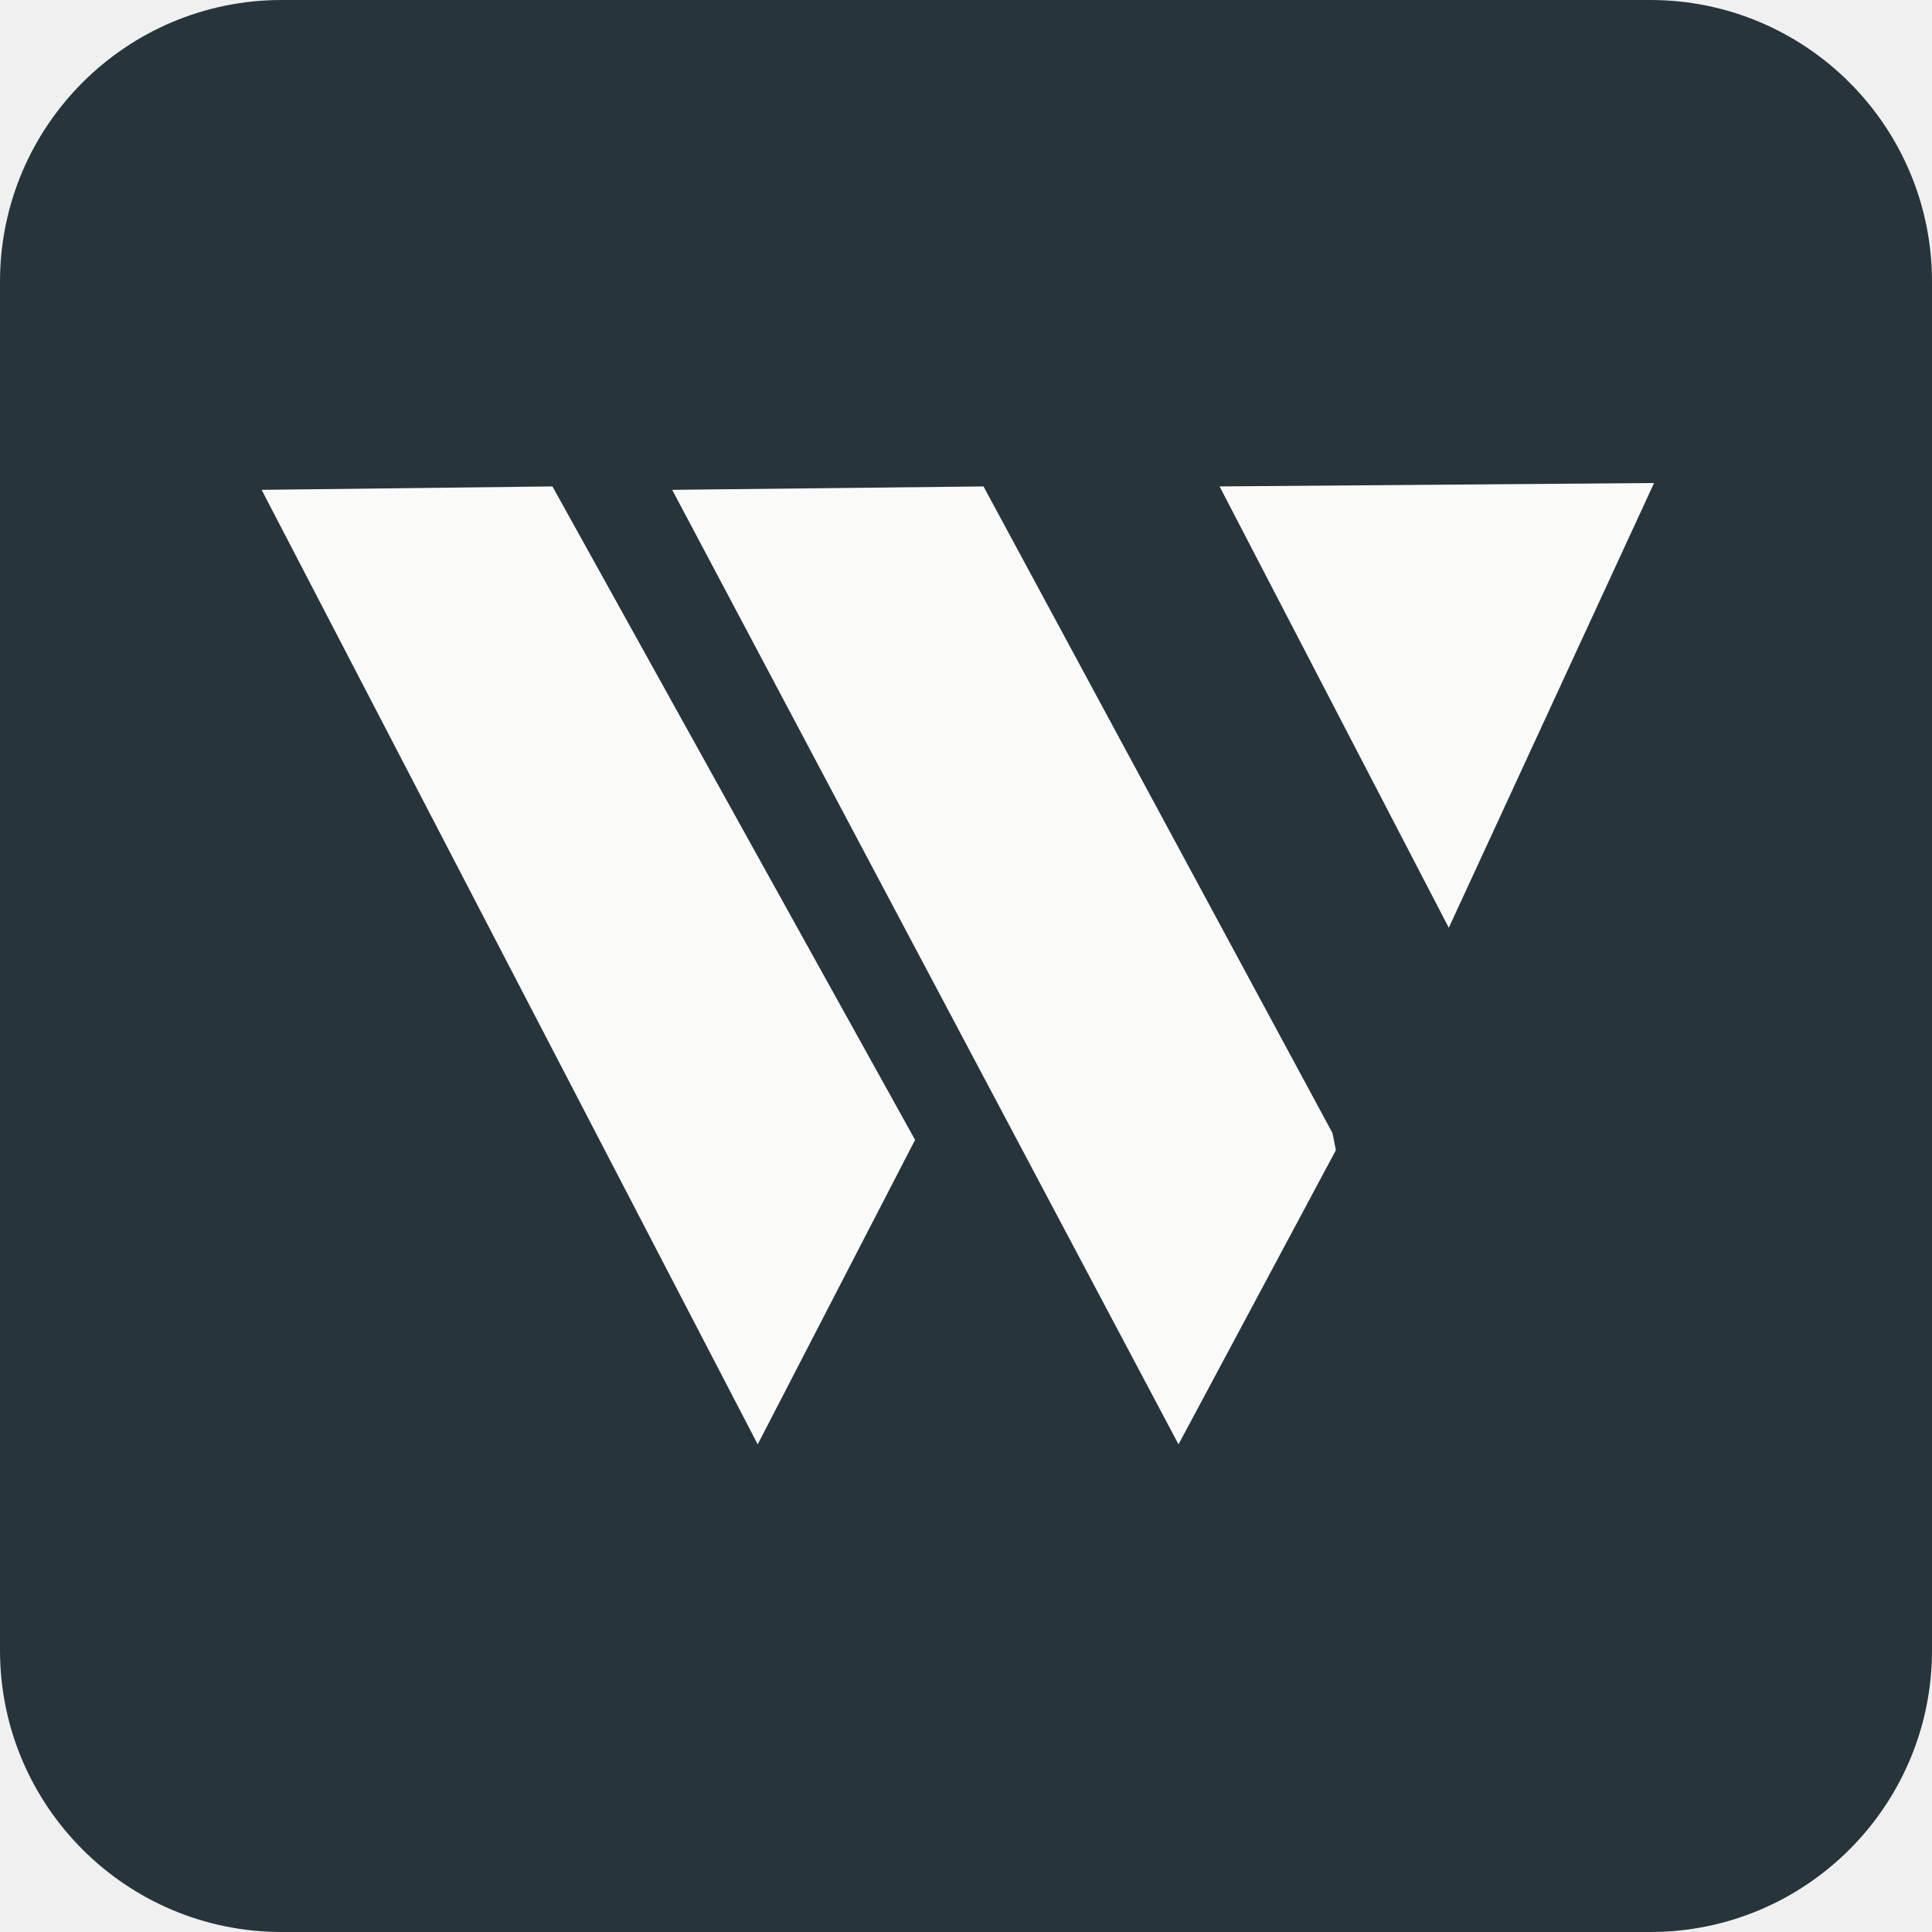
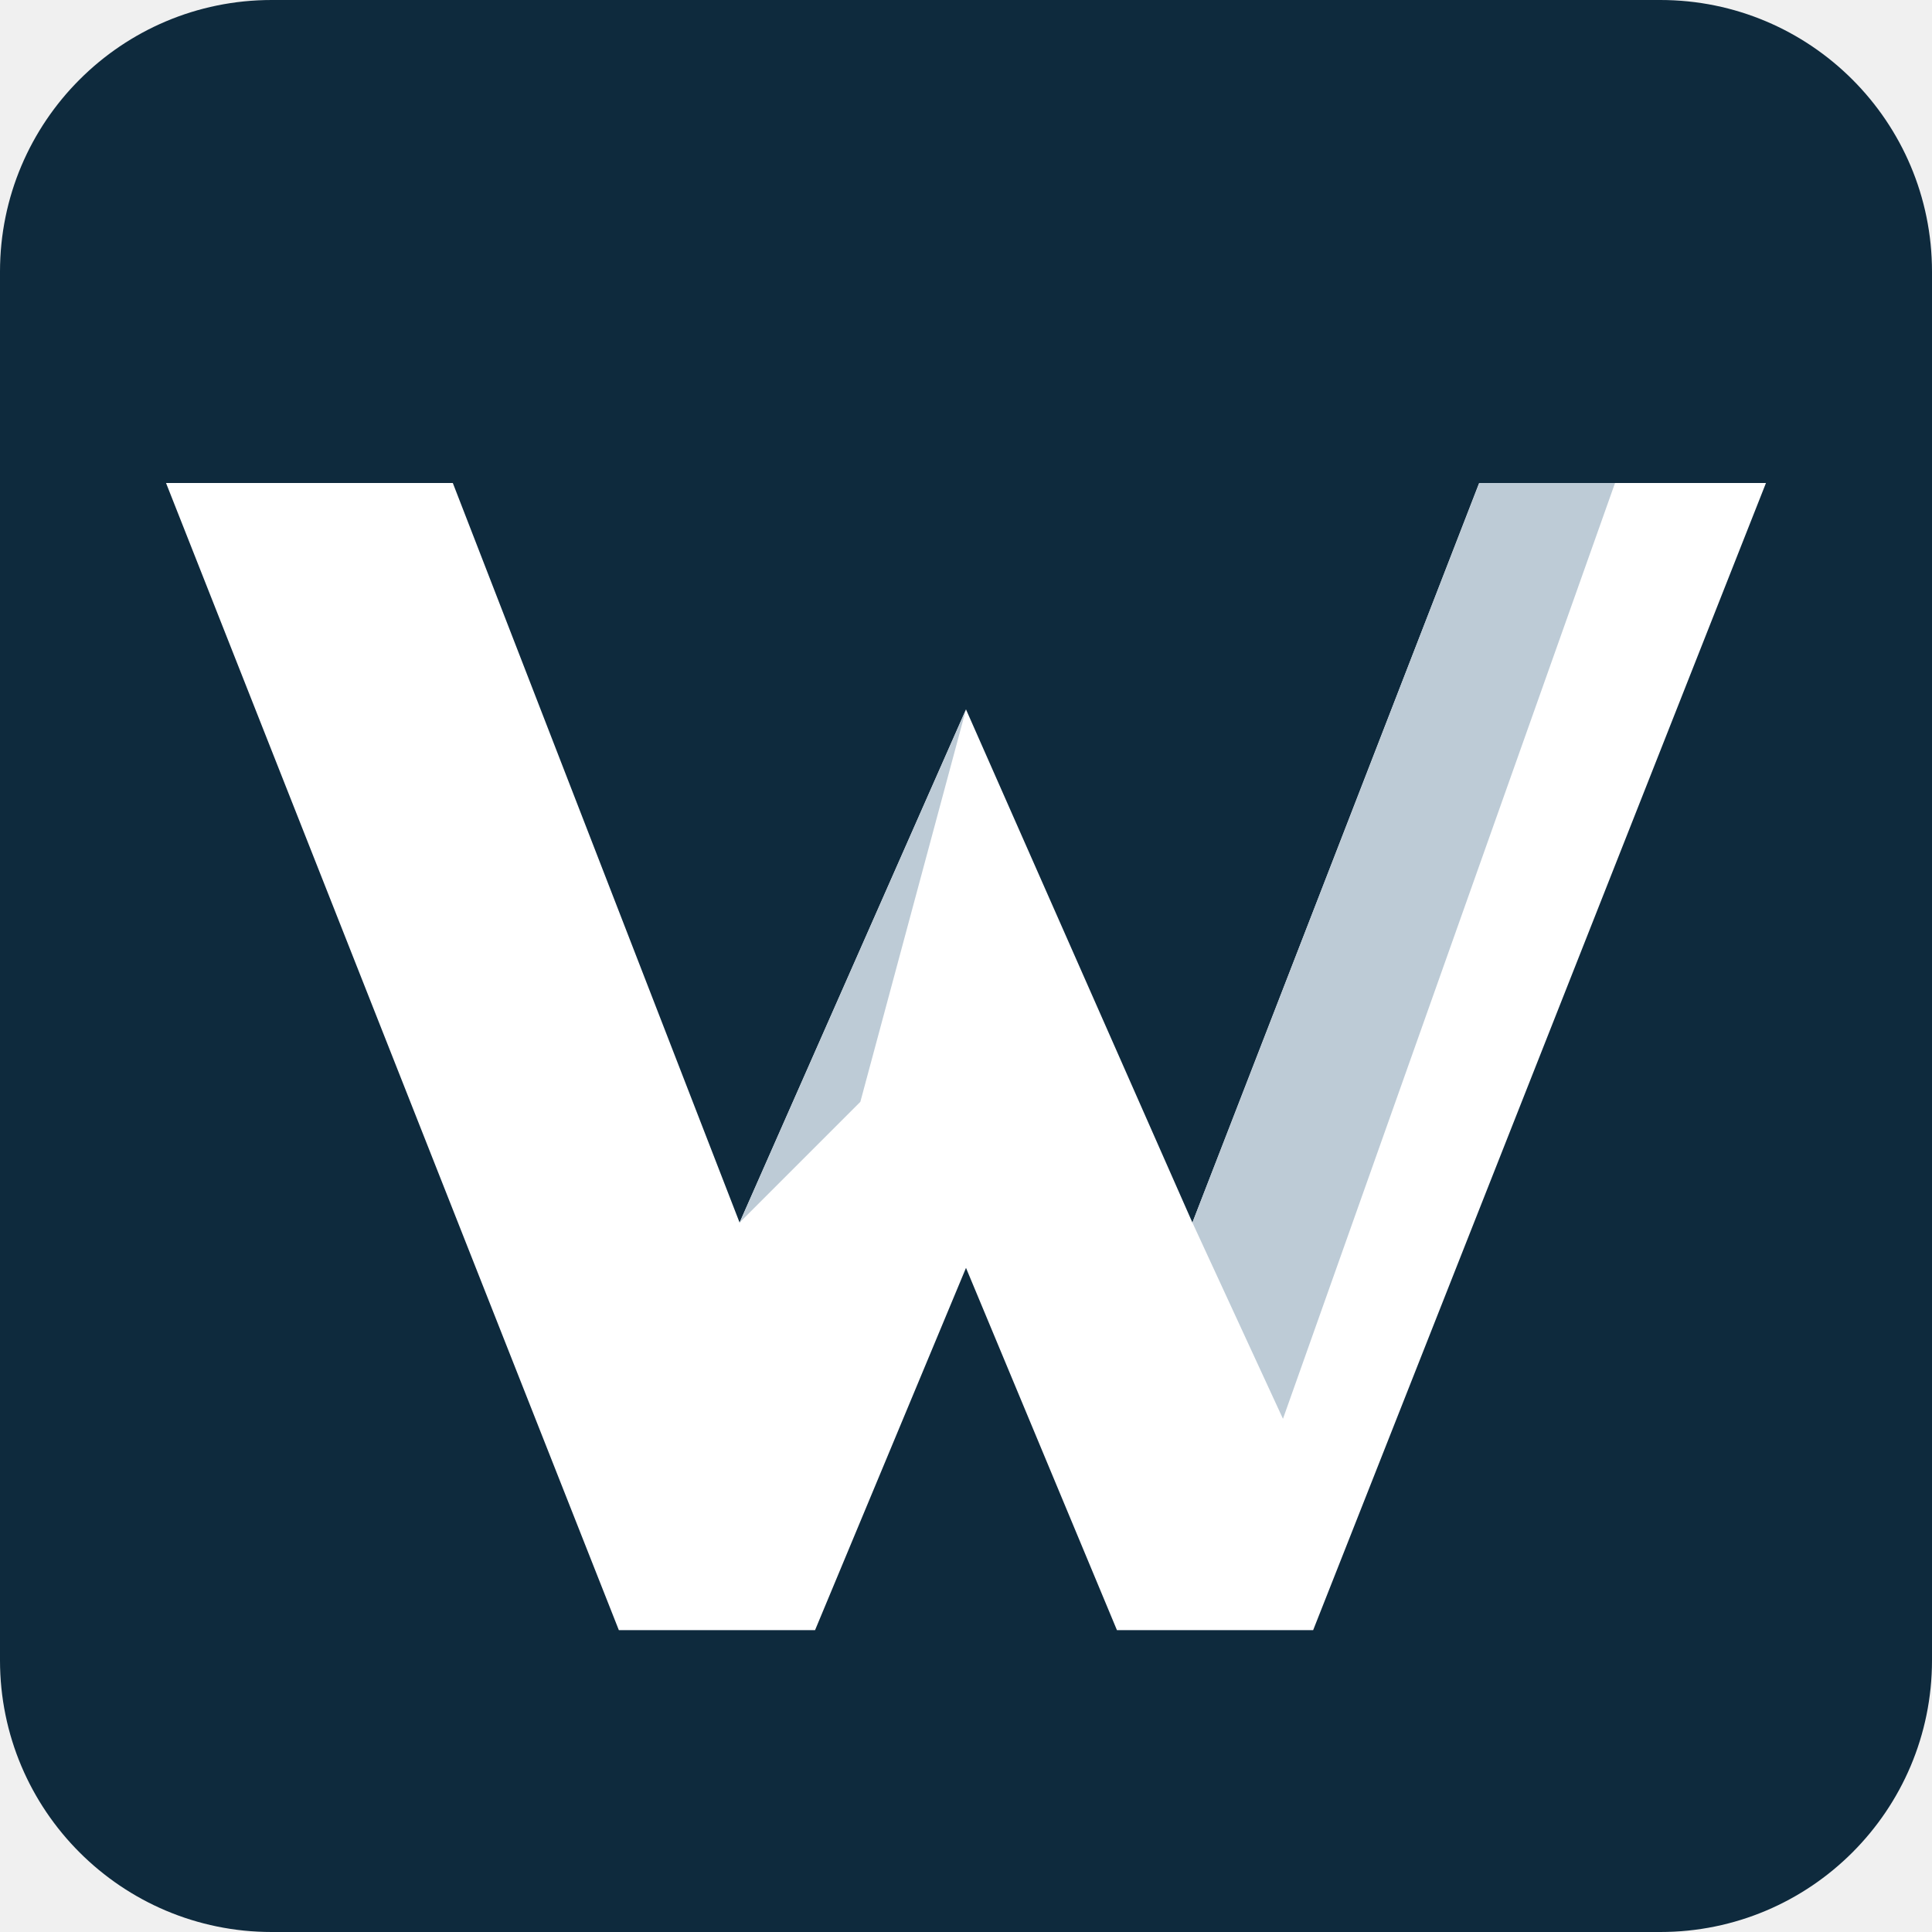
- <svg xmlns="http://www.w3.org/2000/svg" viewBox="0 0 96 96">
-   <rect width="96" height="96" rx="14" fill="#27343C" />
-   <g transform="translate(13,24) scale(.17)" fill="#FAFAF8">
-     <path d="M0 2 L145 281 L191 192 L85 1 Z" />
-     <path d="M120 2 L268 281 L314 195 L313 190 L211 1 Z" />
-     <path d="M280 1 L347 130 L407 0 Z" />
-   </g>
+ <svg xmlns="http://www.w3.org/2000/svg" viewBox="0 0 128 128" role="img" aria-label="WAC">
+   <rect width="128" height="128" rx="18" fill="#0E2A3D" />
+   <path fill="#fff" d="M11 32h19l19 49 15-34 15 34 19-49h19L87 108H74L64 84l-10 24H41Z" />
+   <path fill="#bdcbd6" d="M49 81L64 47l-7 26ZM79 81l19-49h9L85 94Z" />
</svg>
